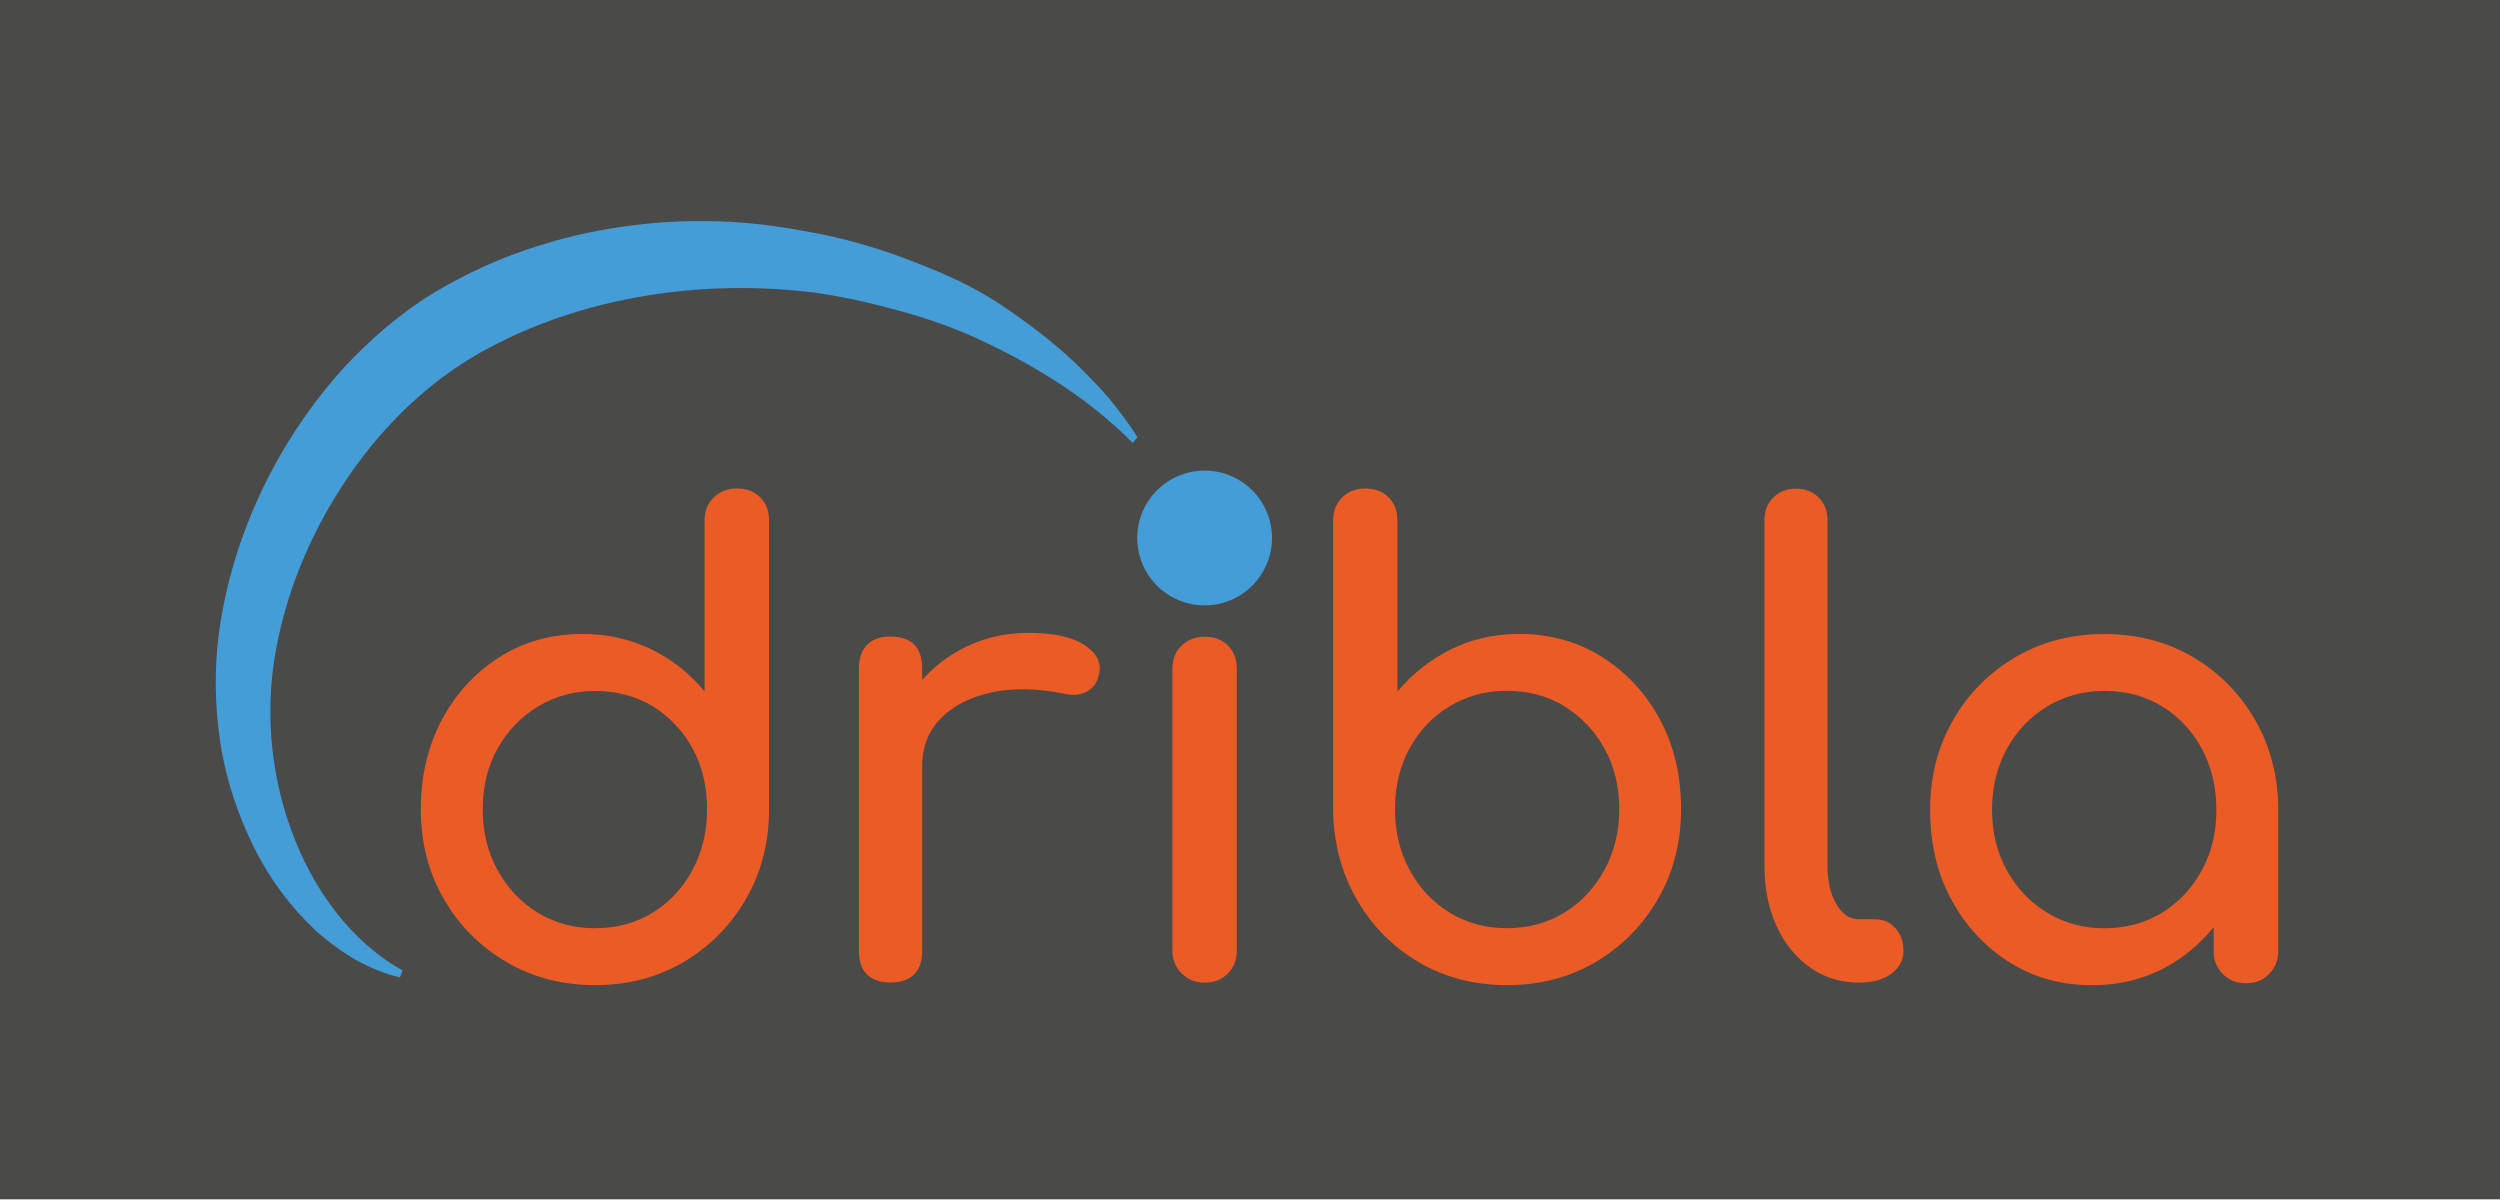
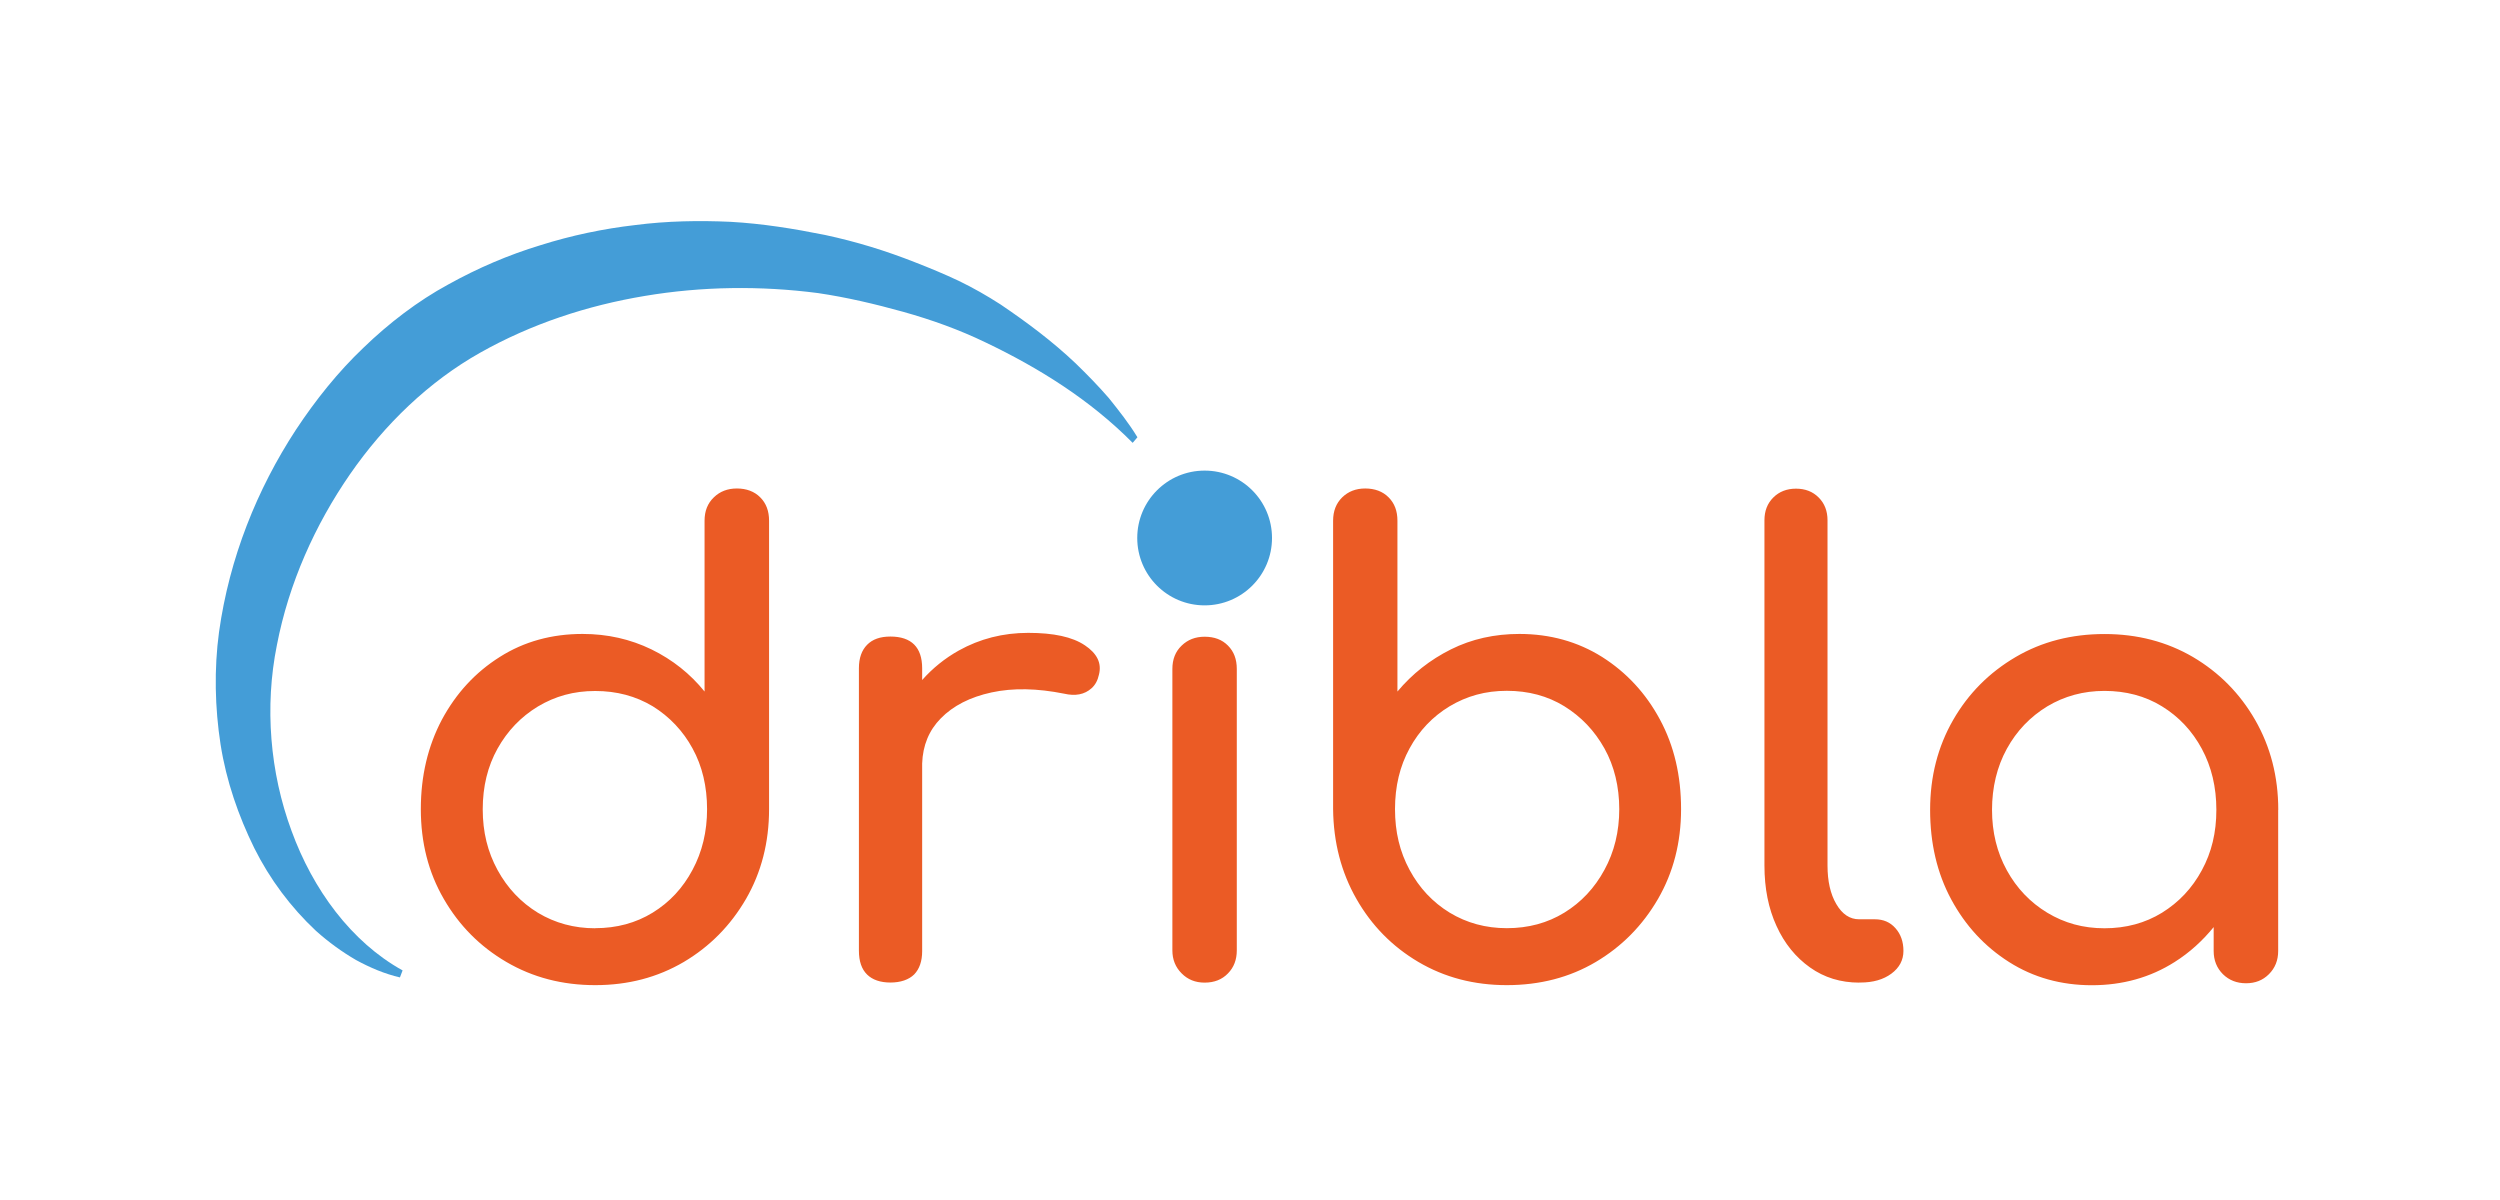
<svg xmlns="http://www.w3.org/2000/svg" id="Layer_1" viewBox="0 0 278.26 133.49">
-   <path fill="#1d1d1b" stroke-width="0" d="M0 0h278.26v133.49H0z" opacity=".8" />
  <path fill="#eb5b25" d="M66.25 103.31c2.39 0 4.53-.58 6.4-1.73s3.35-2.73 4.43-4.76c1.08-2.01 1.62-4.27 1.62-6.76s-.53-4.79-1.62-6.76a12.484 12.484 0 0 0-4.43-4.69c-1.88-1.13-4.01-1.7-6.4-1.7s-4.46.58-6.37 1.72c-1.9 1.15-3.4 2.72-4.5 4.69-1.1 1.97-1.65 4.22-1.65 6.76s.55 4.74 1.65 6.76c1.1 2.01 2.6 3.6 4.5 4.76 1.9 1.14 4.02 1.72 6.37 1.72Zm0 6.34c-3.66 0-6.95-.86-9.89-2.58-2.94-1.72-5.25-4.05-6.96-7.01-1.72-2.96-2.56-6.29-2.56-10s.79-7.02 2.35-9.97c1.58-2.93 3.71-5.25 6.44-6.97 2.71-1.72 5.8-2.56 9.21-2.56 2.77 0 5.32.58 7.67 1.72 2.35 1.15 4.32 2.72 5.91 4.69V57.96c0-1.08.34-1.94 1.03-2.6.68-.66 1.53-.99 2.57-.99s1.94.32 2.6.99c.66.66.98 1.52.98 2.6v32.1c0 3.7-.86 7.04-2.57 10-1.72 2.96-4.02 5.29-6.92 7.01-2.93 1.72-6.2 2.58-9.86 2.58ZM120.74 71.82c-1.38-.93-3.47-1.38-6.29-1.38s-5.39.66-7.74 1.97a15.57 15.57 0 0 0-4.07 3.28v-1.3c0-1.18-.3-2.06-.89-2.65-.59-.59-1.48-.89-2.64-.89s-2 .31-2.6.92-.91 1.48-.91 2.6v31.45c0 1.18.31 2.06.91 2.65s1.48.89 2.6.89 2.04-.31 2.64-.9c.59-.61.89-1.48.89-2.6V84.97c.07-2 .76-3.68 2.07-5.01 1.38-1.41 3.26-2.37 5.65-2.89 2.39-.52 5.09-.46 8.09.14.6.14 1.17.17 1.69.07.51-.1.96-.32 1.36-.68s.68-.86.82-1.52c.32-1.27-.21-2.35-1.59-3.27ZM134.08 109.37c-1.03 0-1.88-.34-2.56-1.03-.68-.68-1.03-1.53-1.03-2.56V74.46c0-1.08.34-1.94 1.03-2.6.68-.66 1.53-.99 2.56-.99 1.08 0 1.94.32 2.6.99.66.66.98 1.52.98 2.6v31.32c0 1.03-.32 1.89-.98 2.56-.66.69-1.53 1.03-2.6 1.03ZM167.72 103.31c2.39 0 4.53-.58 6.4-1.73s3.36-2.73 4.46-4.76c1.1-2.01 1.65-4.27 1.65-6.76s-.55-4.79-1.65-6.76c-1.1-1.97-2.59-3.53-4.46-4.69-1.87-1.15-4.01-1.72-6.4-1.72s-4.46.58-6.37 1.72c-1.9 1.15-3.39 2.72-4.46 4.69-1.08 1.97-1.62 4.22-1.62 6.76s.53 4.74 1.62 6.76c1.08 2.01 2.57 3.6 4.46 4.76 1.9 1.15 4.02 1.73 6.37 1.73Zm0 6.34c-3.66 0-6.93-.86-9.85-2.58-2.91-1.72-5.2-4.05-6.89-7.01-1.69-2.96-2.56-6.29-2.6-10v-32.1c0-1.08.34-1.94 1.01-2.6.68-.66 1.53-.99 2.57-.99s1.94.32 2.6.99c.66.66.98 1.52.98 2.6v19.01c1.65-1.97 3.63-3.53 5.95-4.69s4.87-1.72 7.62-1.72c3.42 0 6.5.86 9.21 2.56 2.71 1.72 4.87 4.04 6.44 6.97 1.58 2.93 2.35 6.25 2.35 9.97s-.86 7.04-2.57 10c-1.72 2.96-4.02 5.29-6.92 7.01-2.91 1.72-6.22 2.58-9.92 2.58ZM206.95 109.37c-2.07 0-3.9-.56-5.49-1.69s-2.84-2.66-3.73-4.62c-.89-1.94-1.34-4.18-1.34-6.72V57.91c0-1.03.32-1.87.98-2.53.66-.66 1.51-.99 2.53-.99s1.87.32 2.53.99c.66.66.98 1.51.98 2.53v38.43c0 1.73.32 3.17.98 4.29.66 1.13 1.51 1.69 2.53 1.69h1.76c.94 0 1.7.32 2.29.99.59.66.89 1.51.89 2.53s-.45 1.87-1.34 2.53c-.89.66-2.04.99-3.45.99h-.15ZM253.58 90.14c0-3.7-.87-7.04-2.57-10-1.7-2.96-4.01-5.29-6.92-7.01-2.91-1.7-6.19-2.56-9.85-2.56s-6.96.84-9.89 2.56c-2.93 1.72-5.26 4.05-6.96 7.01-1.7 2.96-2.56 6.29-2.56 10s.77 7.04 2.35 9.97c1.58 2.93 3.73 5.25 6.44 6.97 2.71 1.72 5.8 2.58 9.21 2.58s6.5-.86 9.21-2.58c1.68-1.06 3.11-2.37 4.35-3.89v2.66c0 1.04.35 1.9 1.03 2.58.69.68 1.55 1.01 2.57 1.01s1.86-.32 2.55-1.01c.69-.69 1.03-1.55 1.03-2.58v-15.7h-.03l.05-.01Zm-8.51 6.73c-1.08 2-2.56 3.56-4.43 4.72-1.87 1.15-4.01 1.73-6.4 1.73s-4.46-.58-6.37-1.73c-1.9-1.15-3.4-2.72-4.5-4.72-1.1-2-1.65-4.24-1.65-6.73s.55-4.8 1.65-6.8c1.1-2 2.6-3.56 4.5-4.72 1.91-1.14 4.02-1.72 6.37-1.72s4.53.56 6.4 1.72c1.87 1.15 3.35 2.72 4.43 4.72 1.08 2 1.62 4.27 1.62 6.8s-.53 4.73-1.62 6.73Z" />
  <path fill="#449dd7" d="M44.51 108.79c-1.68-.39-3.31-1.08-4.89-1.94-1.55-.9-3.05-1.99-4.44-3.23a32.557 32.557 0 0 1-6.88-9.23c-1.75-3.56-3.11-7.44-3.75-11.53-.63-4.07-.73-8.39-.17-12.52 1.15-8.23 4.23-15.89 8.56-22.51 2.19-3.31 4.66-6.41 7.52-9.13 2.81-2.72 6.06-5.21 9.44-7.04 3.31-1.84 6.74-3.3 10.23-4.36 3.48-1.1 7.02-1.84 10.57-2.25 3.54-.46 7.1-.52 10.62-.36 3.54.2 6.96.75 10.5 1.46 3.54.76 6.77 1.76 10.02 3.04 1.62.63 3.22 1.29 4.85 2.06 1.64.79 3.19 1.68 4.68 2.64 2.94 1.99 5.77 4.1 8.35 6.55 1.29 1.25 2.53 2.52 3.7 3.87 1.13 1.41 2.24 2.81 3.18 4.36l-.53.62c-4.75-4.8-10.47-8.36-16.38-11.18-2.96-1.43-6.01-2.52-9.15-3.4-3.13-.87-6.31-1.62-9.5-2.09-6.4-.83-12.91-.75-19.28.32-6.36 1.06-12.61 3.1-18.32 6.32-5.68 3.2-10.62 7.94-14.5 13.55-3.87 5.61-6.79 12.09-8.12 18.99-1.38 6.85-.78 14.17 1.63 20.68 2.37 6.5 6.62 12.35 12.36 15.53l-.3.79Z" />
  <circle fill="#449dd7" cx="134.08" cy="59.88" r="7.5" class="cls-2" />
</svg>
